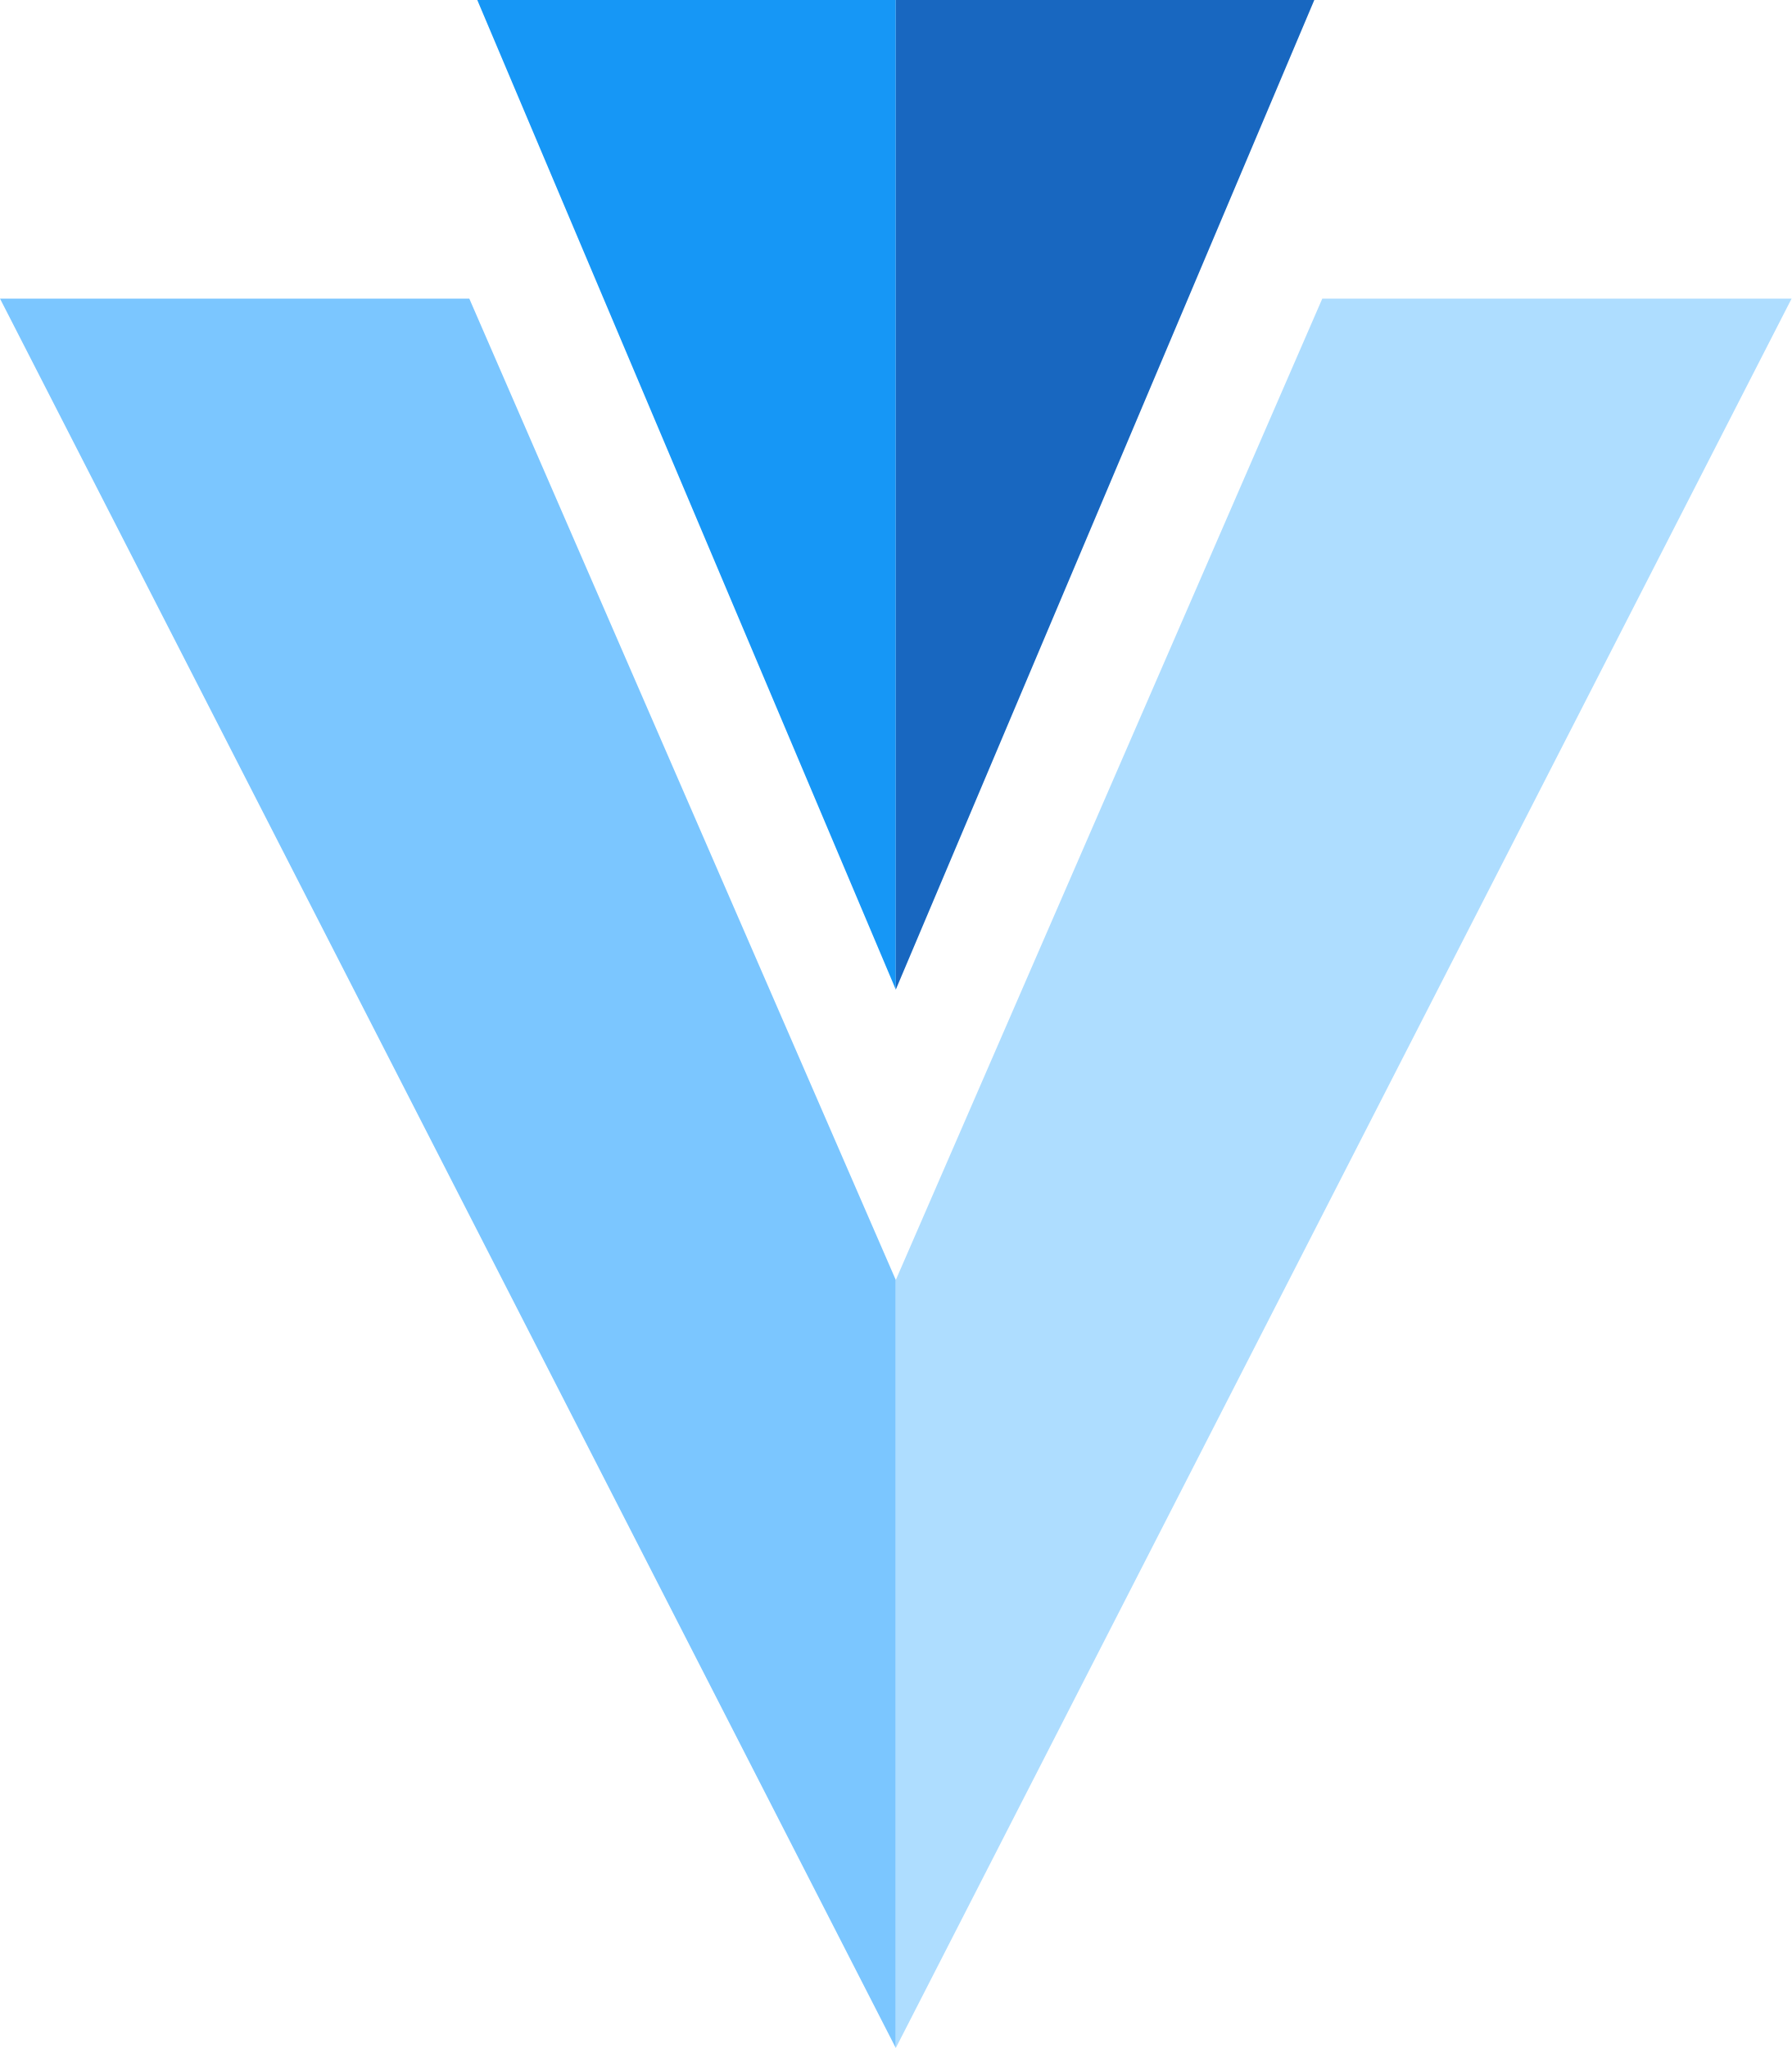
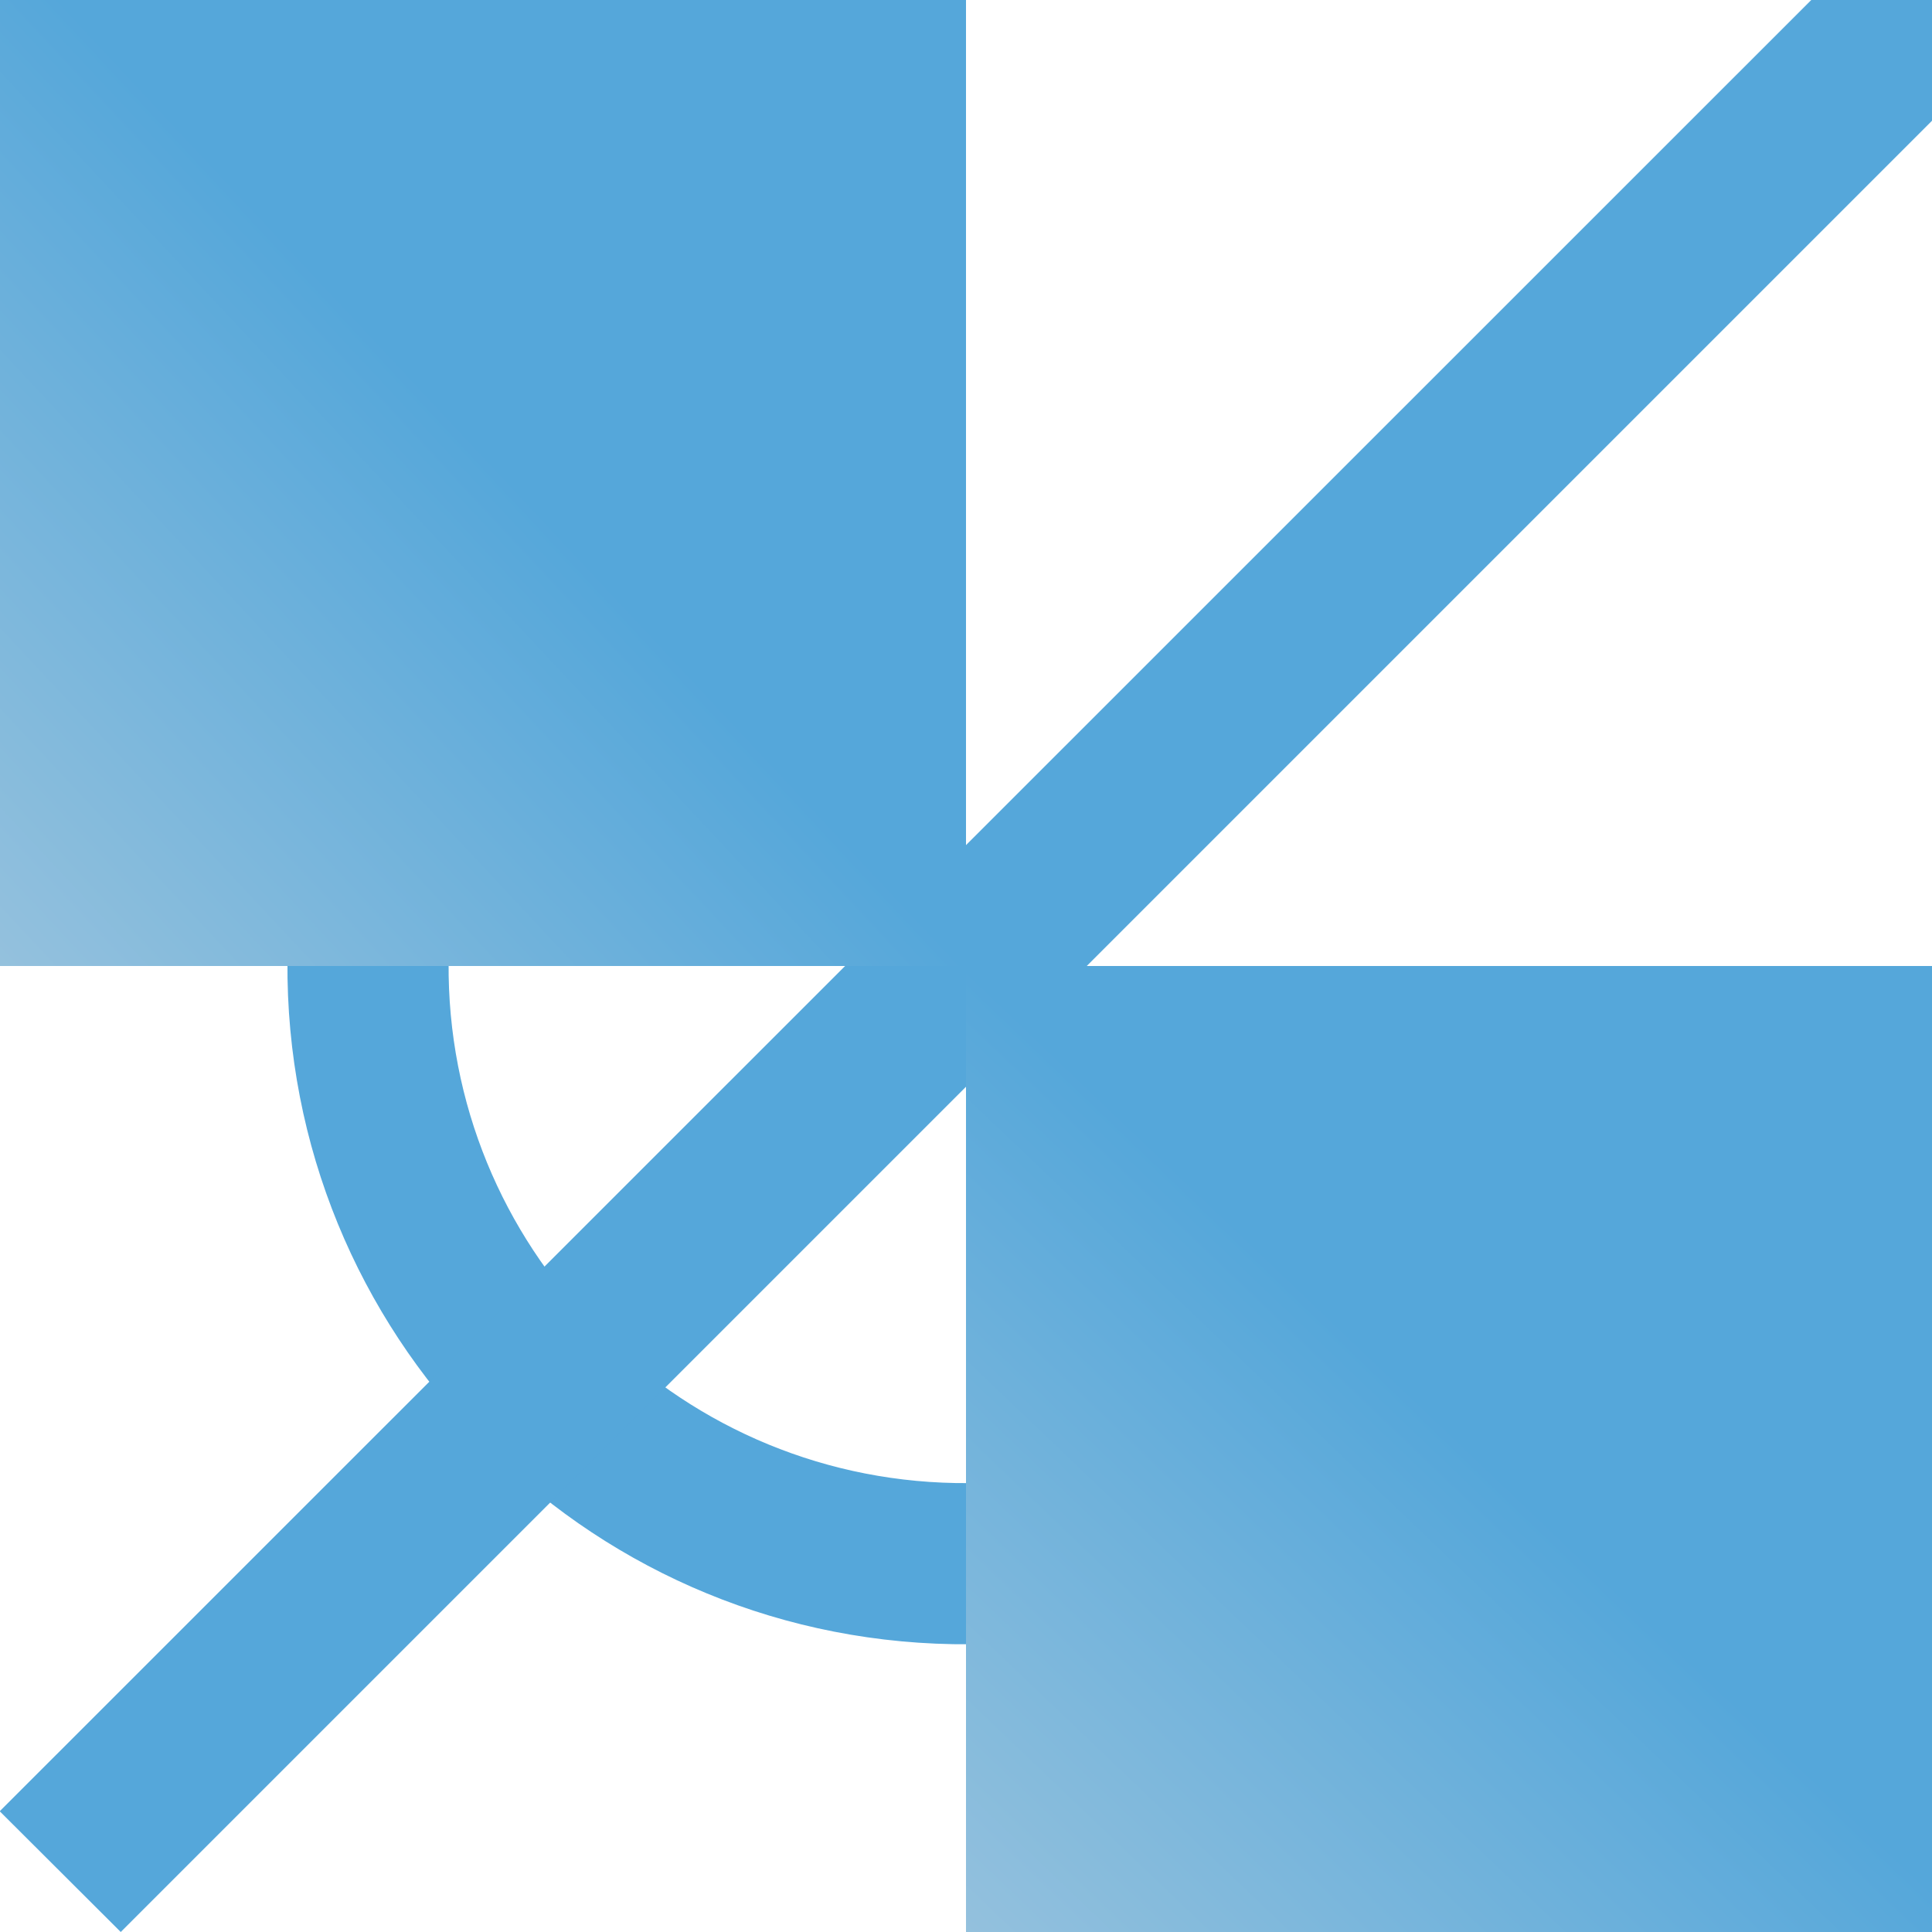
- <svg xmlns="http://www.w3.org/2000/svg" id="Layer_1" data-name="Layer 1" viewBox="0 0 87.5 100">
+ <svg xmlns="http://www.w3.org/2000/svg" xmlns:ns2="https://boxy-svg.com" xmlns:xlink="http://www.w3.org/1999/xlink" viewBox="0 0 500 500">
  <defs>
-     <style>.cls-1{fill:#1697f6;}.cls-2{fill:#7bc6ff;}.cls-3{fill:#1867c0;}.cls-4{fill:#aeddff;}</style>
+     <linearGradient id="gradient-4-0" gradientUnits="userSpaceOnUse" x1="125" y1="0" x2="125" y2="250" gradientTransform="matrix(-0.682835, -0.730576, 0.875, -0.875, 116.6044, 560.072)" xlink:href="#gradient-4" />
+     <linearGradient id="gradient-4" ns2:pinned="true">
+       <stop offset="0" style="stop-color: rgb(192, 211, 223);" />
+       <stop offset="1" style="stop-color: rgb(85, 167, 218);" />
+     </linearGradient>
+     <linearGradient id="gradient-4-1" gradientUnits="userSpaceOnUse" x1="375.629" y1="249.774" x2="375.629" y2="499.774" gradientTransform="matrix(-0.723462, -0.690368, 0.875, -0.875, 84.45086, 946.6244)" xlink:href="#gradient-4" />
  </defs>
-   <polyline class="cls-1" points="43.75 0 23.31 0 43.75 48.32" />
-   <polygon class="cls-2" points="43.75 62.5 43.75 100 0 14.58 22.92 14.58 43.75 62.5" />
-   <polyline class="cls-3" points="43.75 0 64.19 0 43.75 48.32" />
-   <polygon class="cls-4" points="64.58 14.58 87.5 14.58 43.75 100 43.75 62.5 64.58 14.58" />
+   <g style="">
+     <path style="fill: rgb(85, 167, 218);" transform="matrix(0.670985, 0, 0, 0.670988, -88.63802, -16.74729)" d="M 765.431 404.687 A 261.277 261.277 0 1 1 504.242 136.602 L 504.242 198.759 A 199.12 199.12 0 1 0 703.294 403.067 Z" ns2:shape="pie 504.242 397.879 199.12 261.277 91.493 360 1@fd142040" />
+     <path d="M -0.072 468.75 L 468.75 0 L 500 0 L 500 31.25 L 31.25 499.999" style="fill: rgb(85, 167, 218);" />
+   </g>
+   <g style="isolation: isolate;">
+     <rect width="250" height="250" style="stroke-width: 29px; fill: url(#gradient-4-0);" />
+     <rect x="250" y="250" width="250" height="250" style="stroke-width: 29px; fill: url(#gradient-4-1);" />
+   </g>
</svg>
